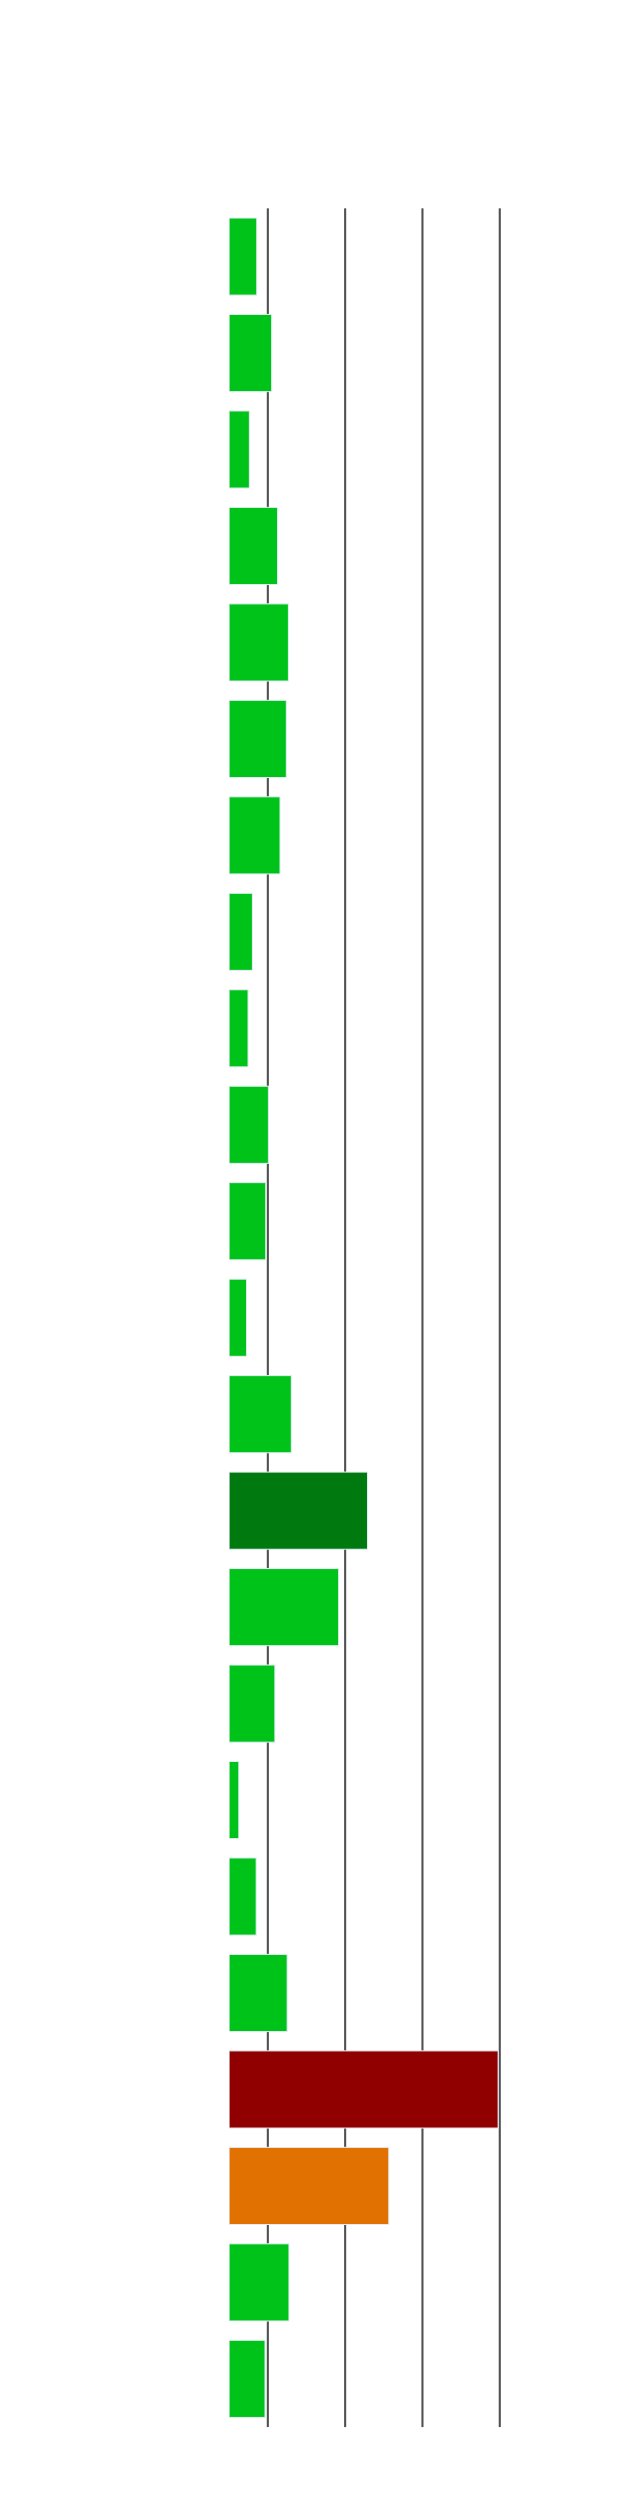
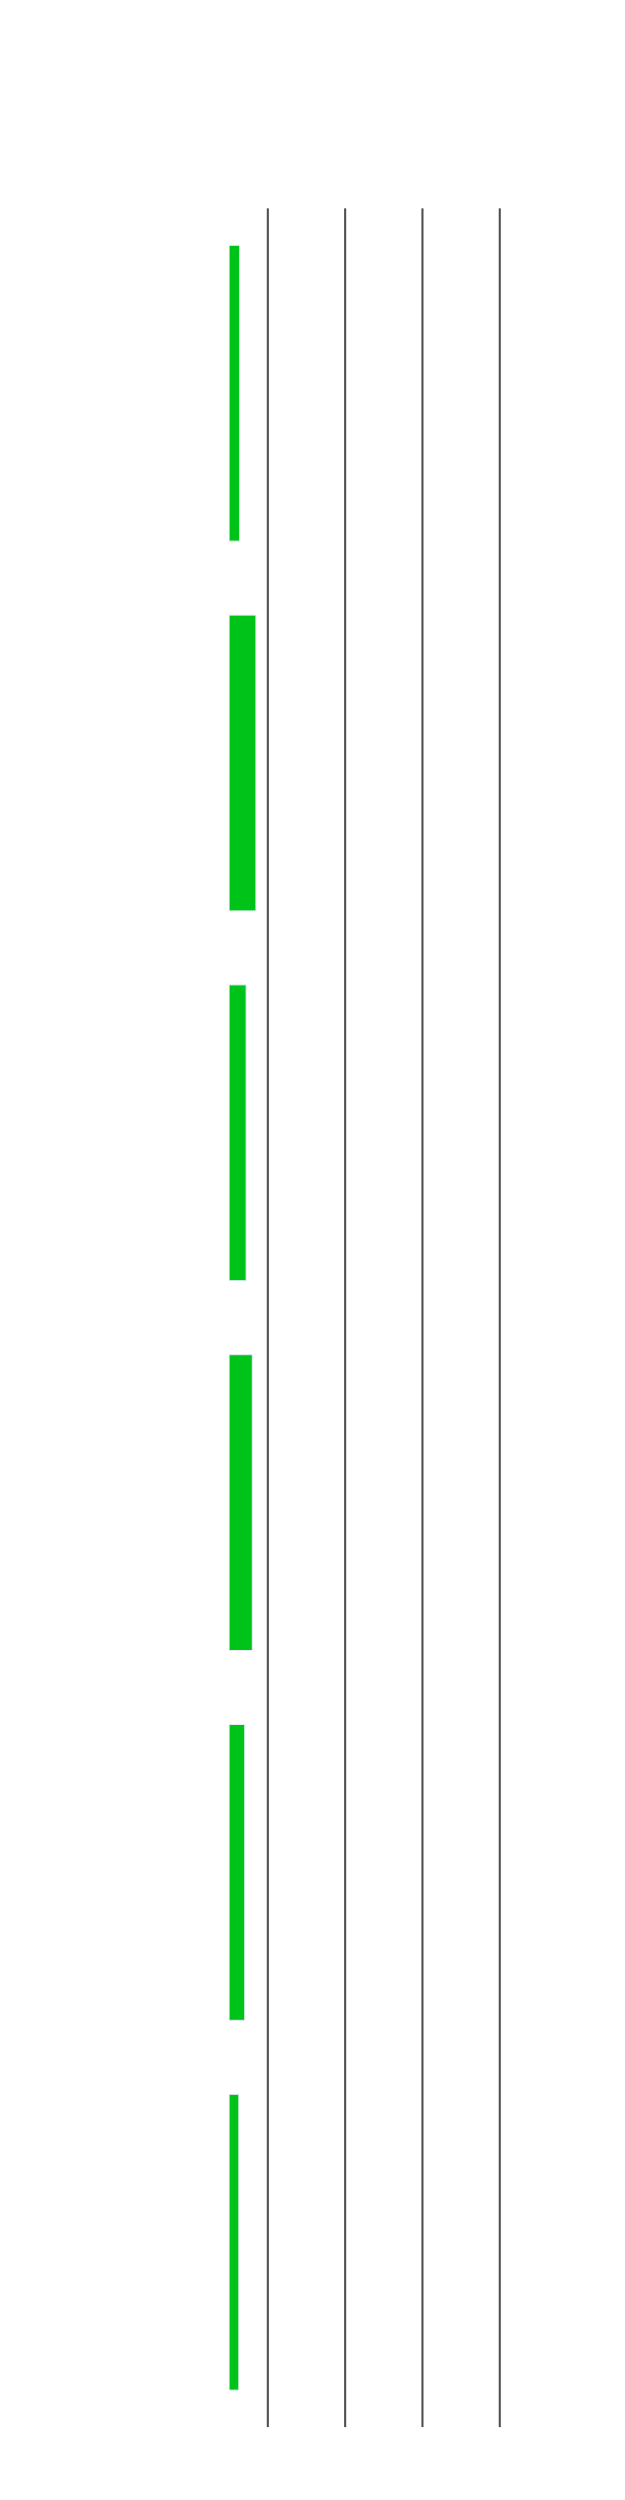
<svg xmlns="http://www.w3.org/2000/svg" class="main-svg" width="300" height="1200" style="" viewBox="0 0 300 1200">
  <rect x="0" y="0" width="300" height="1200" style="fill: rgb(0, 0, 0); fill-opacity: 0;" />
-   <defs id="defs-a9411e">
+   <defs id="defs-506058">
    <g class="clips">
-       <clipPath id="clipa9411exyplot" class="plotclip">
+       <clipPath id="clip506058xyplot" class="plotclip">
        <rect width="167" height="1065" />
      </clipPath>
-       <clipPath class="axesclip" id="clipa9411ex">
+       <clipPath class="axesclip" id="clip506058x">
        <rect x="110" y="0" width="167" height="1200" />
      </clipPath>
-       <clipPath class="axesclip" id="clipa9411ey">
+       <clipPath class="axesclip" id="clip506058y">
        <rect x="0" y="100" width="300" height="1065" />
      </clipPath>
-       <clipPath class="axesclip" id="clipa9411exy">
+       <clipPath class="axesclip" id="clip506058xy">
        <rect x="110" y="100" width="167" height="1065" />
      </clipPath>
    </g>
    <g class="gradients" />
  </defs>
  <g class="bglayer">
    <rect class="bg" x="110" y="100" width="167" height="1065" style="fill: rgb(0, 0, 0); fill-opacity: 0; stroke-width: 0;" />
  </g>
  <g class="layer-below">
    <g class="imagelayer" />
    <g class="shapelayer" />
  </g>
  <g class="cartesianlayer">
    <g class="subplot xy">
      <g class="layer-subplot">
        <g class="shapelayer" />
        <g class="imagelayer" />
      </g>
      <g class="gridlayer">
        <g class="x">
          <path class="xgrid crisp" transform="translate(128.56,0)" d="M0,100v1065" style="stroke: rgb(80, 80, 80); stroke-opacity: 1; stroke-width: 1px;" />
          <path class="xgrid crisp" transform="translate(165.67,0)" d="M0,100v1065" style="stroke: rgb(80, 80, 80); stroke-opacity: 1; stroke-width: 1px;" />
          <path class="xgrid crisp" transform="translate(202.78,0)" d="M0,100v1065" style="stroke: rgb(80, 80, 80); stroke-opacity: 1; stroke-width: 1px;" />
          <path class="xgrid crisp" transform="translate(239.89,0)" d="M0,100v1065" style="stroke: rgb(80, 80, 80); stroke-opacity: 1; stroke-width: 1px;" />
        </g>
        <g class="y" />
      </g>
      <g class="zerolinelayer">
        <path class="xzl zl crisp" transform="translate(110,0)" d="M0,100v1065" style="stroke: rgb(255, 255, 255); stroke-opacity: 1; stroke-width: 2px;" />
      </g>
      <path class="xlines-below" />
      <path class="ylines-below" />
      <g class="overlines-below" />
      <g class="xaxislayer-below" />
      <g class="yaxislayer-below" />
      <g class="overaxes-below" />
-       <g class="plot" transform="translate(110,100)" clip-path="url('#clipa9411exyplot')">
+       <g class="plot" transform="translate(110,100)" clip-path="url('#clip506058xyplot')">
        <g class="barlayer mlayer">
          <g class="trace bars" style="opacity: 1;">
            <g class="points">
              <g class="point">
-                 <path d="M0,1060.37V1023.33H17.22V1060.37Z" style="vector-effect: non-scaling-stroke; opacity: 1; stroke-width: 0.5px; fill: rgb(0, 195, 26); fill-opacity: 1; stroke: rgb(229, 236, 246); stroke-opacity: 1;" />
+                 <path d="M0,1047.25V905.25H4.64V1047.25Z" style="vector-effect: non-scaling-stroke; opacity: 1; stroke-width: 0.5px; fill: rgb(0, 195, 26); fill-opacity: 1; stroke: rgb(229, 236, 246); stroke-opacity: 1;" />
              </g>
              <g class="point">
-                 <path d="M0,1014.07V977.02H28.71V1014.07Z" style="vector-effect: non-scaling-stroke; opacity: 1; stroke-width: 0.5px; fill: rgb(0, 195, 26); fill-opacity: 1; stroke: rgb(229, 236, 246); stroke-opacity: 1;" />
+                 <path d="M0,869.75V727.75H7.48V869.75Z" style="vector-effect: non-scaling-stroke; opacity: 1; stroke-width: 0.5px; fill: rgb(0, 195, 26); fill-opacity: 1; stroke: rgb(229, 236, 246); stroke-opacity: 1;" />
              </g>
              <g class="point">
-                 <path d="M0,967.76V930.72H76.63V967.76Z" style="vector-effect: non-scaling-stroke; opacity: 1; stroke-width: 0.5px; fill: rgb(225, 113, 0); fill-opacity: 1; stroke: rgb(229, 236, 246); stroke-opacity: 1;" />
+                 <path d="M0,692.25V550.25H11.11V692.25Z" style="vector-effect: non-scaling-stroke; opacity: 1; stroke-width: 0.5px; fill: rgb(0, 195, 26); fill-opacity: 1; stroke: rgb(229, 236, 246); stroke-opacity: 1;" />
              </g>
              <g class="point">
-                 <path d="M0,921.46V884.41H129.1V921.46Z" style="vector-effect: non-scaling-stroke; opacity: 1; stroke-width: 0.5px; fill: rgb(144, 0, 0); fill-opacity: 1; stroke: rgb(229, 236, 246); stroke-opacity: 1;" />
+                 <path d="M0,514.75V372.75H8.14V514.75Z" style="vector-effect: non-scaling-stroke; opacity: 1; stroke-width: 0.5px; fill: rgb(0, 195, 26); fill-opacity: 1; stroke: rgb(229, 236, 246); stroke-opacity: 1;" />
              </g>
              <g class="point">
-                 <path d="M0,875.15V838.11H27.84V875.15Z" style="vector-effect: non-scaling-stroke; opacity: 1; stroke-width: 0.5px; fill: rgb(0, 195, 26); fill-opacity: 1; stroke: rgb(229, 236, 246); stroke-opacity: 1;" />
+                 <path d="M0,337.25V195.25H12.85V337.25Z" style="vector-effect: non-scaling-stroke; opacity: 1; stroke-width: 0.5px; fill: rgb(0, 195, 26); fill-opacity: 1; stroke: rgb(229, 236, 246); stroke-opacity: 1;" />
              </g>
              <g class="point">
-                 <path d="M0,828.85V791.8H12.97V828.85Z" style="vector-effect: non-scaling-stroke; opacity: 1; stroke-width: 0.5px; fill: rgb(0, 195, 26); fill-opacity: 1; stroke: rgb(229, 236, 246); stroke-opacity: 1;" />
-               </g>
-               <g class="point">
-                 <path d="M0,782.54V745.5H4.64V782.54Z" style="vector-effect: non-scaling-stroke; opacity: 1; stroke-width: 0.5px; fill: rgb(0, 195, 26); fill-opacity: 1; stroke: rgb(229, 236, 246); stroke-opacity: 1;" />
-               </g>
-               <g class="point">
-                 <path d="M0,736.24V699.2H21.95V736.24Z" style="vector-effect: non-scaling-stroke; opacity: 1; stroke-width: 0.5px; fill: rgb(0, 195, 26); fill-opacity: 1; stroke: rgb(229, 236, 246); stroke-opacity: 1;" />
-               </g>
-               <g class="point">
-                 <path d="M0,689.93V652.89H52.56V689.93Z" style="vector-effect: non-scaling-stroke; opacity: 1; stroke-width: 0.5px; fill: rgb(0, 195, 26); fill-opacity: 1; stroke: rgb(229, 236, 246); stroke-opacity: 1;" />
-               </g>
-               <g class="point">
-                 <path d="M0,643.63V606.59H66.43V643.63Z" style="vector-effect: non-scaling-stroke; opacity: 1; stroke-width: 0.5px; fill: rgb(0, 121, 15); fill-opacity: 1; stroke: rgb(229, 236, 246); stroke-opacity: 1;" />
-               </g>
-               <g class="point">
-                 <path d="M0,597.33V560.28H29.83V597.33Z" style="vector-effect: non-scaling-stroke; opacity: 1; stroke-width: 0.5px; fill: rgb(0, 195, 26); fill-opacity: 1; stroke: rgb(229, 236, 246); stroke-opacity: 1;" />
-               </g>
-               <g class="point">
-                 <path d="M0,551.02V513.98H8.37V551.02Z" style="vector-effect: non-scaling-stroke; opacity: 1; stroke-width: 0.5px; fill: rgb(0, 195, 26); fill-opacity: 1; stroke: rgb(229, 236, 246); stroke-opacity: 1;" />
-               </g>
-               <g class="point">
-                 <path d="M0,504.72V467.67H17.56V504.72Z" style="vector-effect: non-scaling-stroke; opacity: 1; stroke-width: 0.5px; fill: rgb(0, 195, 26); fill-opacity: 1; stroke: rgb(229, 236, 246); stroke-opacity: 1;" />
-               </g>
-               <g class="point">
-                 <path d="M0,458.41V421.37H18.84V458.41Z" style="vector-effect: non-scaling-stroke; opacity: 1; stroke-width: 0.5px; fill: rgb(0, 195, 26); fill-opacity: 1; stroke: rgb(229, 236, 246); stroke-opacity: 1;" />
-               </g>
-               <g class="point">
-                 <path d="M0,412.11V375.07H9.07V412.11Z" style="vector-effect: non-scaling-stroke; opacity: 1; stroke-width: 0.5px; fill: rgb(0, 195, 26); fill-opacity: 1; stroke: rgb(229, 236, 246); stroke-opacity: 1;" />
-               </g>
-               <g class="point">
-                 <path d="M0,365.8V328.76H11.16V365.8Z" style="vector-effect: non-scaling-stroke; opacity: 1; stroke-width: 0.5px; fill: rgb(0, 195, 26); fill-opacity: 1; stroke: rgb(229, 236, 246); stroke-opacity: 1;" />
-               </g>
-               <g class="point">
-                 <path d="M0,319.5V282.46H24.41V319.5Z" style="vector-effect: non-scaling-stroke; opacity: 1; stroke-width: 0.5px; fill: rgb(0, 195, 26); fill-opacity: 1; stroke: rgb(229, 236, 246); stroke-opacity: 1;" />
-               </g>
-               <g class="point">
-                 <path d="M0,273.2V236.15H27.44V273.2Z" style="vector-effect: non-scaling-stroke; opacity: 1; stroke-width: 0.5px; fill: rgb(0, 195, 26); fill-opacity: 1; stroke: rgb(229, 236, 246); stroke-opacity: 1;" />
-               </g>
-               <g class="point">
-                 <path d="M0,226.89V189.85H28.44V226.89Z" style="vector-effect: non-scaling-stroke; opacity: 1; stroke-width: 0.5px; fill: rgb(0, 195, 26); fill-opacity: 1; stroke: rgb(229, 236, 246); stroke-opacity: 1;" />
-               </g>
-               <g class="point">
-                 <path d="M0,180.59V143.54H23.24V180.59Z" style="vector-effect: non-scaling-stroke; opacity: 1; stroke-width: 0.5px; fill: rgb(0, 195, 26); fill-opacity: 1; stroke: rgb(229, 236, 246); stroke-opacity: 1;" />
-               </g>
-               <g class="point">
-                 <path d="M0,134.28V97.24H9.7V134.28Z" style="vector-effect: non-scaling-stroke; opacity: 1; stroke-width: 0.5px; fill: rgb(0, 195, 26); fill-opacity: 1; stroke: rgb(229, 236, 246); stroke-opacity: 1;" />
-               </g>
-               <g class="point">
-                 <path d="M0,87.98V50.93H20.41V87.98Z" style="vector-effect: non-scaling-stroke; opacity: 1; stroke-width: 0.5px; fill: rgb(0, 195, 26); fill-opacity: 1; stroke: rgb(229, 236, 246); stroke-opacity: 1;" />
-               </g>
-               <g class="point">
-                 <path d="M0,41.67V4.63H13.26V41.67Z" style="vector-effect: non-scaling-stroke; opacity: 1; stroke-width: 0.5px; fill: rgb(0, 195, 26); fill-opacity: 1; stroke: rgb(229, 236, 246); stroke-opacity: 1;" />
+                 <path d="M0,159.75V17.75H5.04V159.75Z" style="vector-effect: non-scaling-stroke; opacity: 1; stroke-width: 0.5px; fill: rgb(0, 195, 26); fill-opacity: 1; stroke: rgb(229, 236, 246); stroke-opacity: 1;" />
              </g>
            </g>
          </g>
        </g>
      </g>
      <g class="overplot" />
      <path class="xlines-above crisp" d="M0,0" style="fill: none;" />
      <path class="ylines-above crisp" d="M0,0" style="fill: none;" />
      <g class="overlines-above" />
      <g class="xaxislayer-above">
        <g class="xtick">
          <text text-anchor="middle" x="0" y="1186" transform="translate(128.56,0)" style="font-family: 'Open Sans', verdana, arial, sans-serif; font-size: 20px; fill: rgb(255, 255, 255); fill-opacity: 1; white-space: pre;">x</text>
        </g>
        <g class="xtick">
          <text text-anchor="middle" x="0" y="1186" transform="translate(165.67,0)" style="font-family: 'Open Sans', verdana, arial, sans-serif; font-size: 20px; fill: rgb(255, 255, 255); fill-opacity: 1; white-space: pre;">2σ</text>
        </g>
        <g class="xtick">
          <text text-anchor="middle" x="0" y="1186" transform="translate(202.78,0)" style="font-family: 'Open Sans', verdana, arial, sans-serif; font-size: 20px; fill: rgb(255, 255, 255); fill-opacity: 1; white-space: pre;">4σ</text>
        </g>
        <g class="xtick">
          <text text-anchor="middle" x="0" y="1186" transform="translate(239.89,0)" style="font-family: 'Open Sans', verdana, arial, sans-serif; font-size: 20px; fill: rgb(255, 255, 255); fill-opacity: 1; white-space: pre;">6σ</text>
        </g>
        <g class="xtick">
          <text text-anchor="middle" x="0" y="1186" transform="translate(277,0)" style="font-family: 'Open Sans', verdana, arial, sans-serif; font-size: 20px; fill: rgb(255, 255, 255); fill-opacity: 1; white-space: pre;">8σ</text>
        </g>
      </g>
      <g class="yaxislayer-above">
        <g class="ytick">
-           <text text-anchor="end" x="109" y="7" transform="translate(0,1141.85)" style="font-family: 'Open Sans', verdana, arial, sans-serif; font-size: 20px; fill: rgb(255, 255, 255); fill-opacity: 1; white-space: pre;">21:40 </text>
+           <text text-anchor="end" x="109" y="7" transform="translate(0,1076.25)" style="font-family: 'Open Sans', verdana, arial, sans-serif; font-size: 20px; fill: rgb(255, 255, 255); fill-opacity: 1; white-space: pre;">23:48 </text>
        </g>
        <g class="ytick">
-           <text text-anchor="end" x="109" y="7" transform="translate(0,1095.54)" style="font-family: 'Open Sans', verdana, arial, sans-serif; font-size: 20px; fill: rgb(255, 255, 255); fill-opacity: 1; white-space: pre;">22:40 </text>
+           <text text-anchor="end" x="109" y="7" transform="translate(0,898.75)" style="font-family: 'Open Sans', verdana, arial, sans-serif; font-size: 20px; fill: rgb(255, 255, 255); fill-opacity: 1; white-space: pre;">00:48 </text>
        </g>
        <g class="ytick">
-           <text text-anchor="end" x="109" y="7" transform="translate(0,1049.24)" style="font-family: 'Open Sans', verdana, arial, sans-serif; font-size: 20px; fill: rgb(255, 255, 255); fill-opacity: 1; white-space: pre;">23:40 </text>
+           <text text-anchor="end" x="109" y="7" transform="translate(0,721.25)" style="font-family: 'Open Sans', verdana, arial, sans-serif; font-size: 20px; fill: rgb(255, 255, 255); fill-opacity: 1; white-space: pre;">01:48 </text>
        </g>
        <g class="ytick">
-           <text text-anchor="end" x="109" y="7" transform="translate(0,1002.93)" style="font-family: 'Open Sans', verdana, arial, sans-serif; font-size: 20px; fill: rgb(255, 255, 255); fill-opacity: 1; white-space: pre;">00:40 </text>
+           <text text-anchor="end" x="109" y="7" transform="translate(0,543.75)" style="font-family: 'Open Sans', verdana, arial, sans-serif; font-size: 20px; fill: rgb(255, 255, 255); fill-opacity: 1; white-space: pre;">02:48 </text>
        </g>
        <g class="ytick">
-           <text text-anchor="end" x="109" y="7" transform="translate(0,956.63)" style="font-family: 'Open Sans', verdana, arial, sans-serif; font-size: 20px; fill: rgb(255, 255, 255); fill-opacity: 1; white-space: pre;">01:40 </text>
+           <text text-anchor="end" x="109" y="7" transform="translate(0,366.25)" style="font-family: 'Open Sans', verdana, arial, sans-serif; font-size: 20px; fill: rgb(255, 255, 255); fill-opacity: 1; white-space: pre;">03:48 </text>
        </g>
        <g class="ytick">
-           <text text-anchor="end" x="109" y="7" transform="translate(0,910.33)" style="font-family: 'Open Sans', verdana, arial, sans-serif; font-size: 20px; fill: rgb(255, 255, 255); fill-opacity: 1; white-space: pre;">02:40 </text>
-         </g>
-         <g class="ytick">
-           <text text-anchor="end" x="109" y="7" transform="translate(0,864.02)" style="font-family: 'Open Sans', verdana, arial, sans-serif; font-size: 20px; fill: rgb(255, 255, 255); fill-opacity: 1; white-space: pre;">03:40 </text>
-         </g>
-         <g class="ytick">
-           <text text-anchor="end" x="109" y="7" transform="translate(0,817.72)" style="font-family: 'Open Sans', verdana, arial, sans-serif; font-size: 20px; fill: rgb(255, 255, 255); fill-opacity: 1; white-space: pre;">04:40 </text>
-         </g>
-         <g class="ytick">
-           <text text-anchor="end" x="109" y="7" transform="translate(0,771.41)" style="font-family: 'Open Sans', verdana, arial, sans-serif; font-size: 20px; fill: rgb(255, 255, 255); fill-opacity: 1; white-space: pre;">05:40 </text>
-         </g>
-         <g class="ytick">
-           <text text-anchor="end" x="109" y="7" transform="translate(0,725.11)" style="font-family: 'Open Sans', verdana, arial, sans-serif; font-size: 20px; fill: rgb(255, 255, 255); fill-opacity: 1; white-space: pre;">06:40 </text>
-         </g>
-         <g class="ytick">
-           <text text-anchor="end" x="109" y="7" transform="translate(0,678.8)" style="font-family: 'Open Sans', verdana, arial, sans-serif; font-size: 20px; fill: rgb(255, 255, 255); fill-opacity: 1; white-space: pre;">07:40 </text>
-         </g>
-         <g class="ytick">
-           <text text-anchor="end" x="109" y="7" transform="translate(0,632.5)" style="font-family: 'Open Sans', verdana, arial, sans-serif; font-size: 20px; fill: rgb(255, 255, 255); fill-opacity: 1; white-space: pre;">08:40 </text>
-         </g>
-         <g class="ytick">
-           <text text-anchor="end" x="109" y="7" transform="translate(0,586.2)" style="font-family: 'Open Sans', verdana, arial, sans-serif; font-size: 20px; fill: rgb(255, 255, 255); fill-opacity: 1; white-space: pre;">09:40 </text>
-         </g>
-         <g class="ytick">
-           <text text-anchor="end" x="109" y="7" transform="translate(0,539.89)" style="font-family: 'Open Sans', verdana, arial, sans-serif; font-size: 20px; fill: rgb(255, 255, 255); fill-opacity: 1; white-space: pre;">10:40 </text>
-         </g>
-         <g class="ytick">
-           <text text-anchor="end" x="109" y="7" transform="translate(0,493.59)" style="font-family: 'Open Sans', verdana, arial, sans-serif; font-size: 20px; fill: rgb(255, 255, 255); fill-opacity: 1; white-space: pre;">11:40 </text>
-         </g>
-         <g class="ytick">
-           <text text-anchor="end" x="109" y="7" transform="translate(0,447.28)" style="font-family: 'Open Sans', verdana, arial, sans-serif; font-size: 20px; fill: rgb(255, 255, 255); fill-opacity: 1; white-space: pre;">12:40 </text>
-         </g>
-         <g class="ytick">
-           <text text-anchor="end" x="109" y="7" transform="translate(0,400.98)" style="font-family: 'Open Sans', verdana, arial, sans-serif; font-size: 20px; fill: rgb(255, 255, 255); fill-opacity: 1; white-space: pre;">13:40 </text>
-         </g>
-         <g class="ytick">
-           <text text-anchor="end" x="109" y="7" transform="translate(0,354.67)" style="font-family: 'Open Sans', verdana, arial, sans-serif; font-size: 20px; fill: rgb(255, 255, 255); fill-opacity: 1; white-space: pre;">14:40 </text>
-         </g>
-         <g class="ytick">
-           <text text-anchor="end" x="109" y="7" transform="translate(0,308.37)" style="font-family: 'Open Sans', verdana, arial, sans-serif; font-size: 20px; fill: rgb(255, 255, 255); fill-opacity: 1; white-space: pre;">15:40 </text>
-         </g>
-         <g class="ytick">
-           <text text-anchor="end" x="109" y="7" transform="translate(0,262.07)" style="font-family: 'Open Sans', verdana, arial, sans-serif; font-size: 20px; fill: rgb(255, 255, 255); fill-opacity: 1; white-space: pre;">16:40 </text>
-         </g>
-         <g class="ytick">
-           <text text-anchor="end" x="109" y="7" transform="translate(0,215.76)" style="font-family: 'Open Sans', verdana, arial, sans-serif; font-size: 20px; fill: rgb(255, 255, 255); fill-opacity: 1; white-space: pre;">17:40 </text>
-         </g>
-         <g class="ytick">
-           <text text-anchor="end" x="109" y="7" transform="translate(0,169.46)" style="font-family: 'Open Sans', verdana, arial, sans-serif; font-size: 20px; fill: rgb(255, 255, 255); fill-opacity: 1; white-space: pre;">18:40 </text>
-         </g>
-         <g class="ytick">
-           <text text-anchor="end" x="109" y="7" transform="translate(0,123.15)" style="font-family: 'Open Sans', verdana, arial, sans-serif; font-size: 20px; fill: rgb(255, 255, 255); fill-opacity: 1; white-space: pre;">Now </text>
+           <text text-anchor="end" x="109" y="7" transform="translate(0,188.75)" style="font-family: 'Open Sans', verdana, arial, sans-serif; font-size: 20px; fill: rgb(255, 255, 255); fill-opacity: 1; white-space: pre;">Now </text>
        </g>
      </g>
      <g class="overaxes-above" />
    </g>
  </g>
  <g class="polarlayer" />
  <g class="ternarylayer" />
  <g class="geolayer" />
  <g class="funnelarealayer" />
  <g class="pielayer" />
  <g class="treemaplayer" />
  <g class="sunburstlayer" />
  <g class="glimages" />
-   <defs id="topdefs-a9411e">
+   <defs id="topdefs-506058">
    <g class="clips" />
  </defs>
  <g class="layer-above">
    <g class="imagelayer" />
    <g class="shapelayer" />
  </g>
  <g class="infolayer">
    <g class="g-gtitle">
-       <text class="gtitle" x="15" y="50" text-anchor="start" dy="0em" style="font-family: 'Open Sans', verdana, arial, sans-serif; font-size: 28px; fill: rgb(255, 255, 255); opacity: 1; font-weight: normal; white-space: pre;">Magnetometer - GOES16</text>
+       <text class="gtitle" x="15" y="50" text-anchor="start" dy="0em" style="font-family: 'Open Sans', verdana, arial, sans-serif; font-size: 28px; fill: rgb(255, 255, 255); opacity: 1; font-weight: normal; white-space: pre;">
+         <tspan class="line" dy="0em" x="15" y="50">Magnetometer</tspan>
+         <tspan class="line" dy="1.3em" x="15" y="50">GOES 16</tspan>
+       </text>
    </g>
    <g class="g-xtitle" />
    <g class="g-ytitle" transform="translate(13.78418,0)">
      <text class="ytitle" transform="rotate(-90,10.21563,632.5)" x="10.216" y="632.5" text-anchor="middle" style="font-family: 'Open Sans', verdana, arial, sans-serif; font-size: 24px; fill: rgb(255, 255, 255); opacity: 1; font-weight: normal; white-space: pre;">UTC</text>
    </g>
  </g>
</svg>
